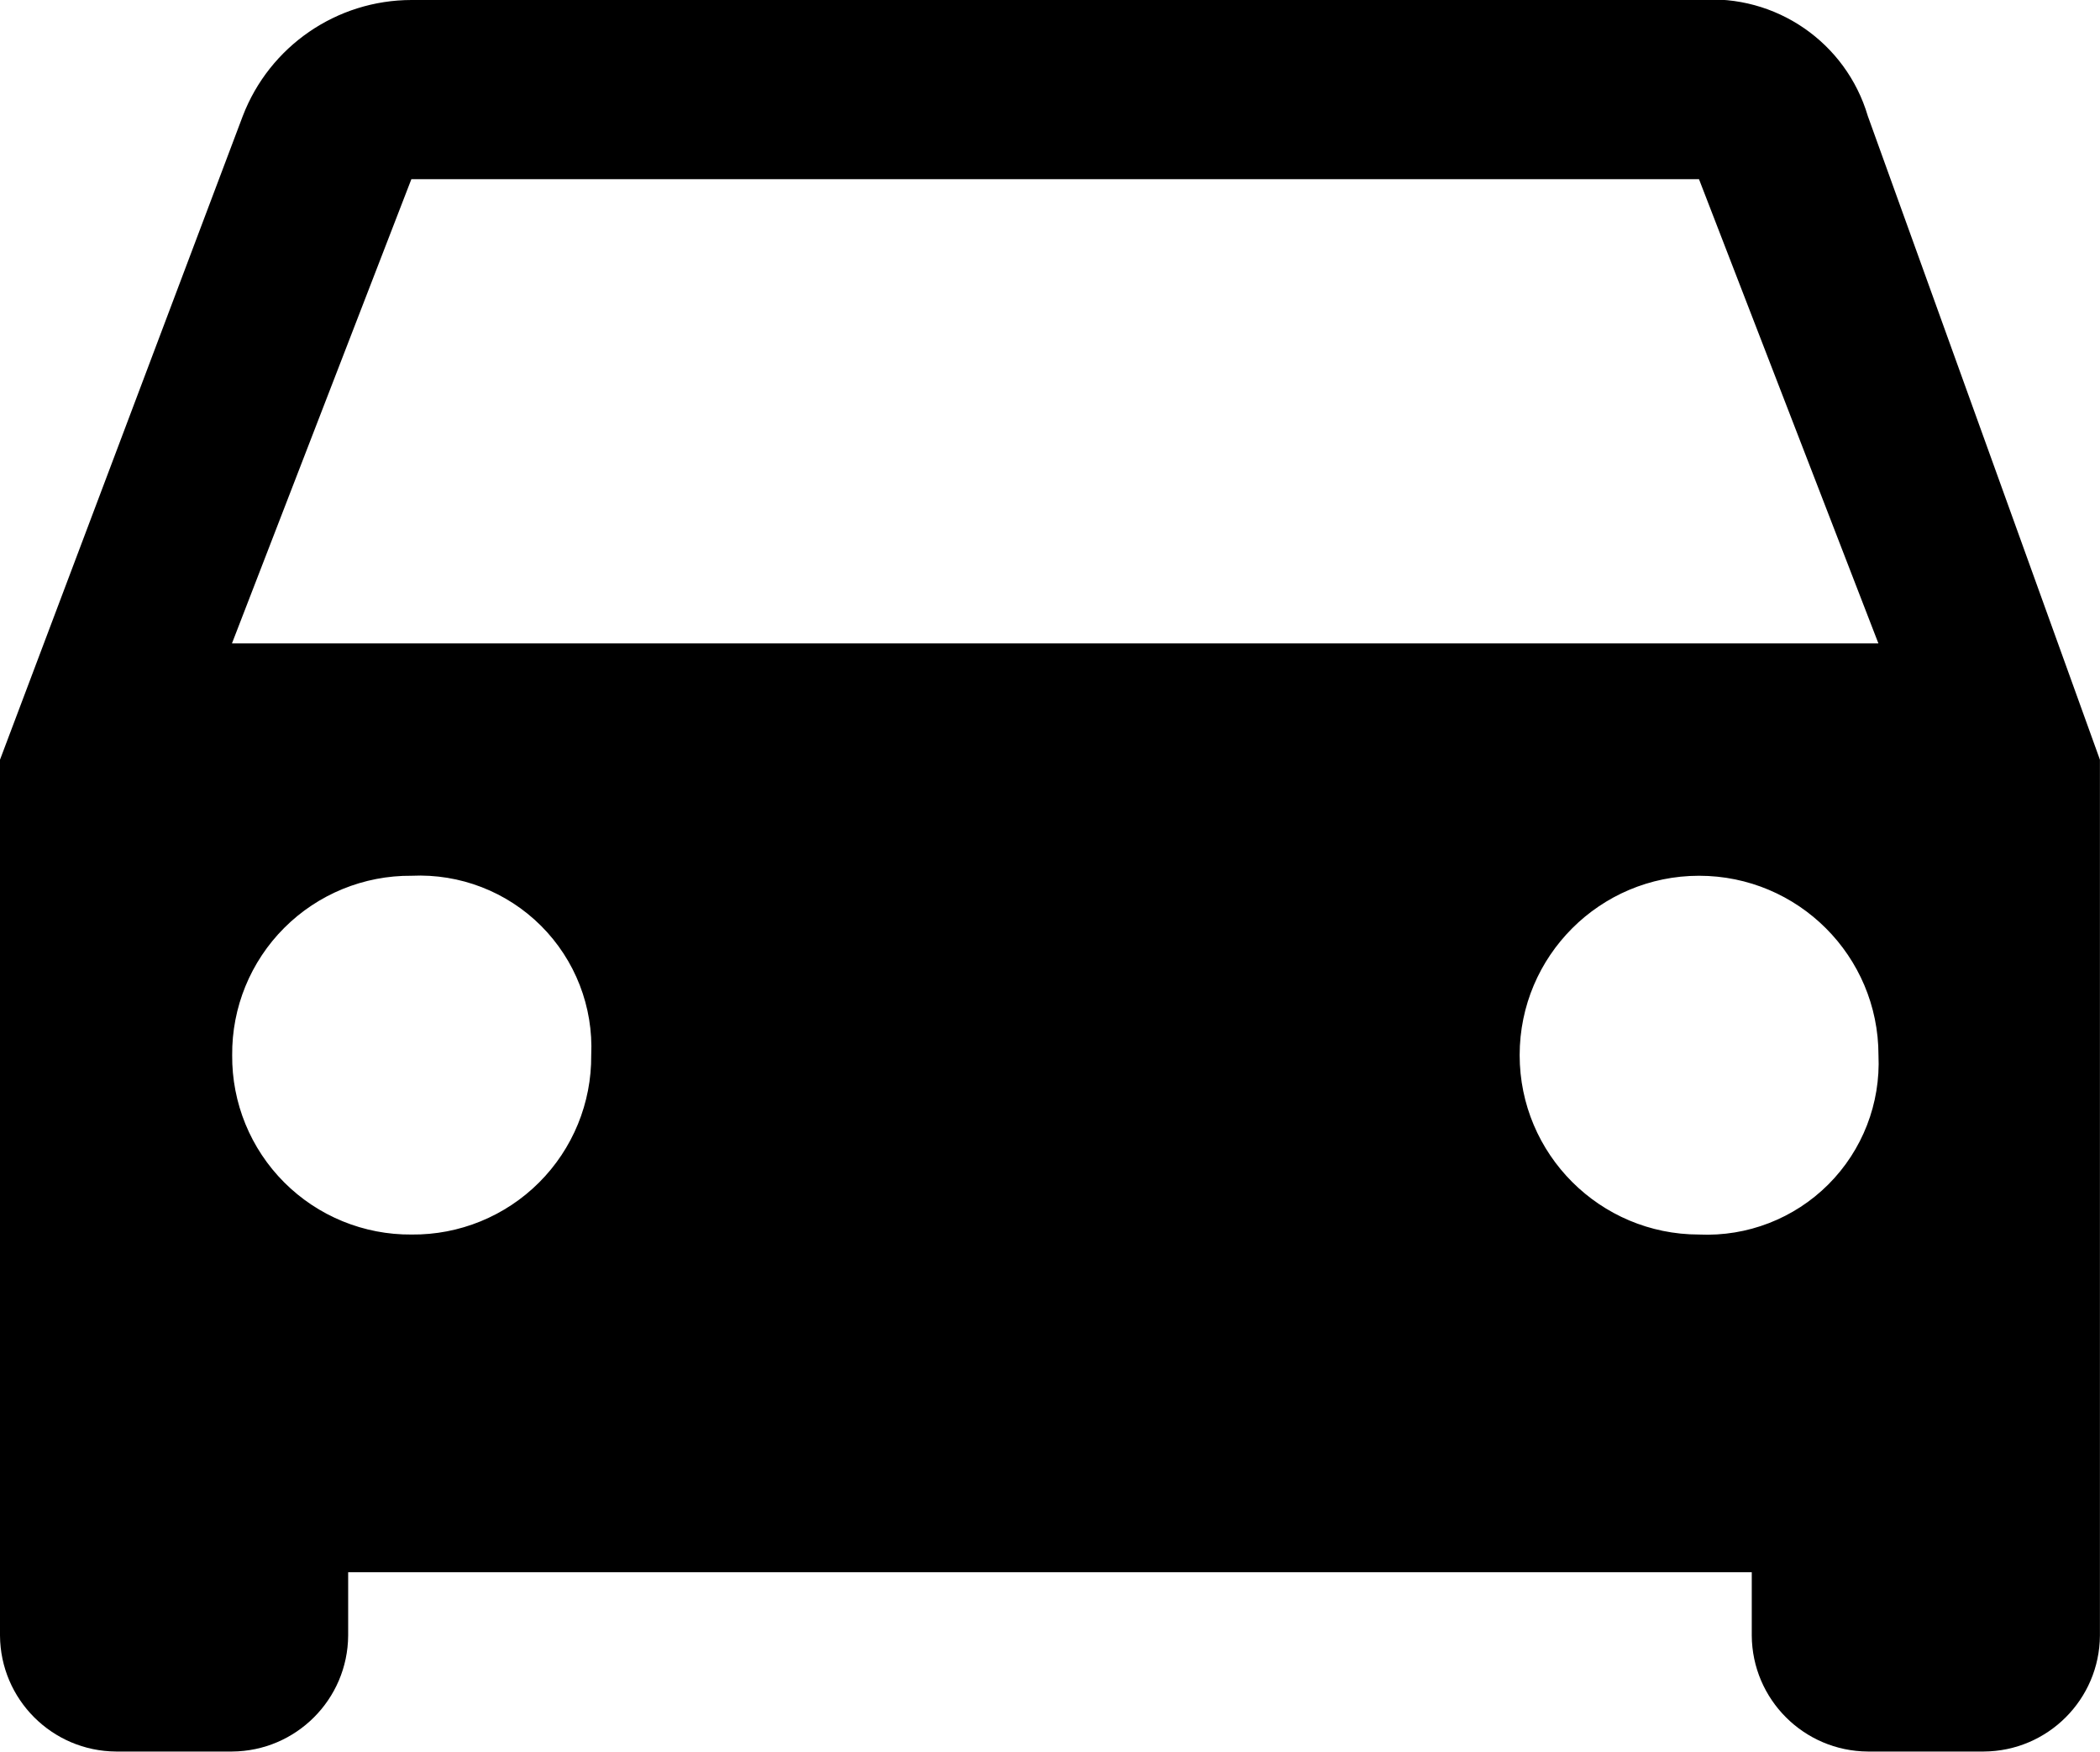
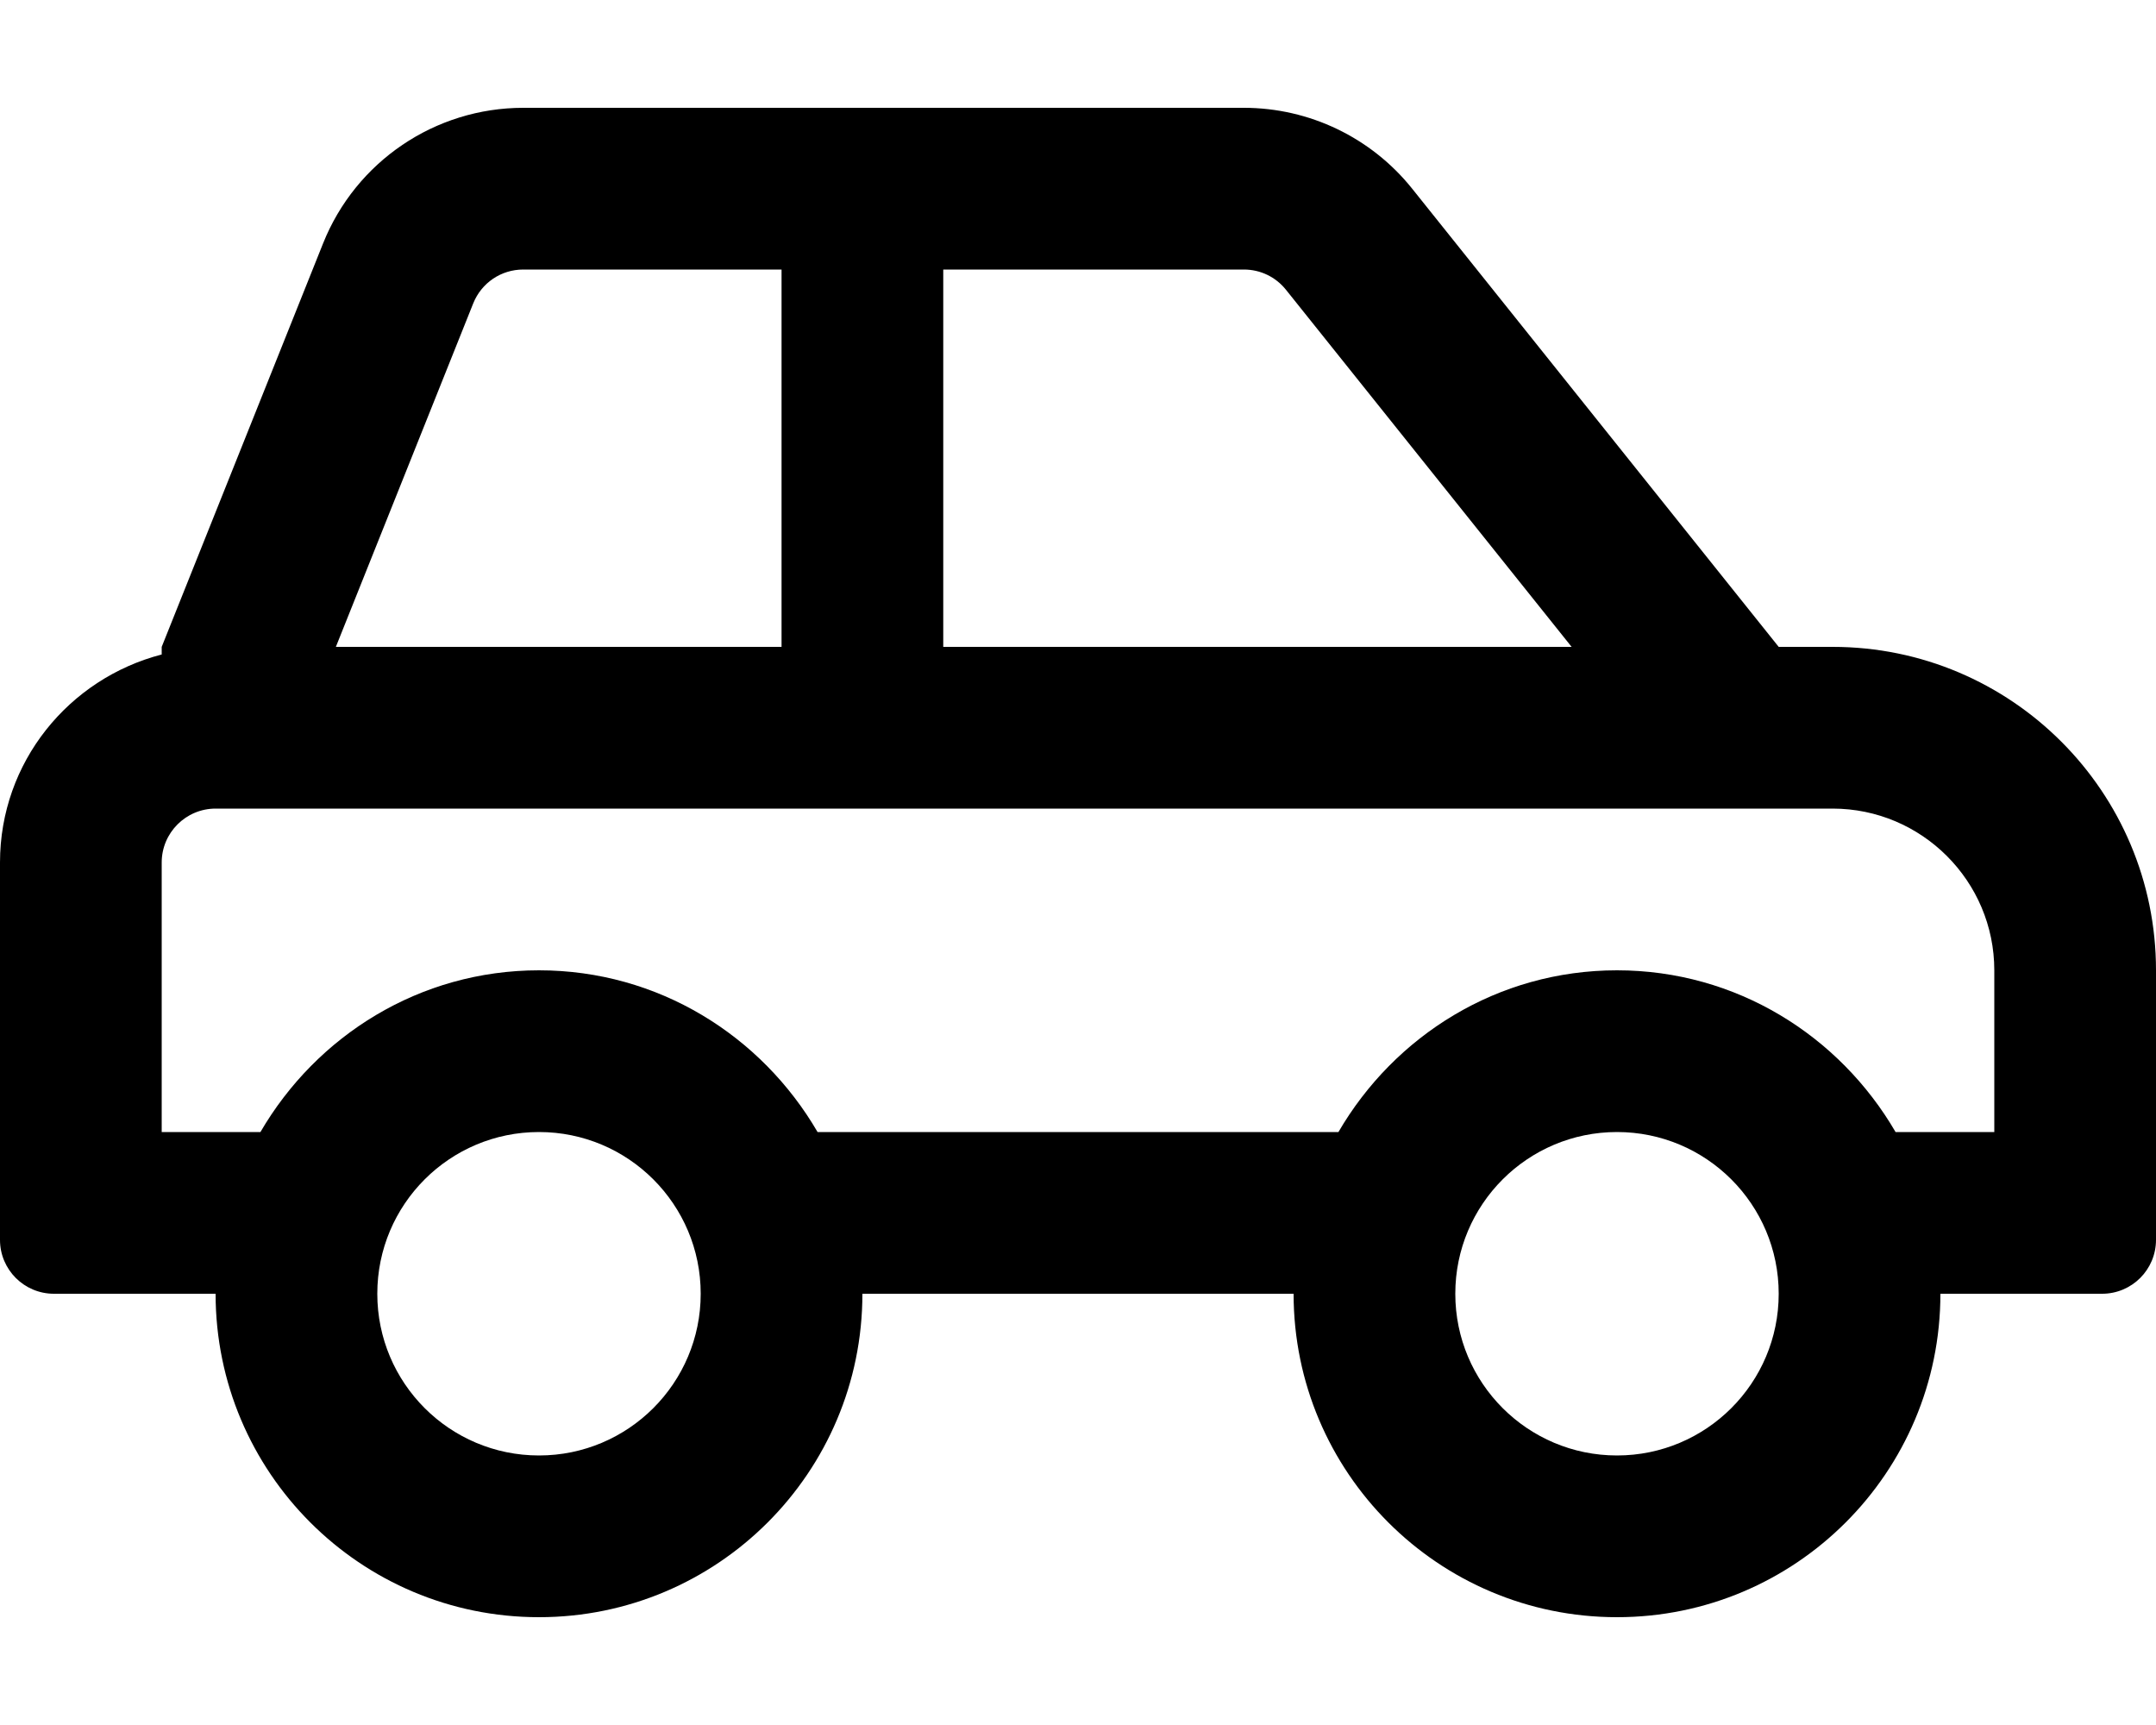
- <svg xmlns="http://www.w3.org/2000/svg" width="28.771" height="24" viewBox="0 0 28.771 24">
-   <path d="M19.59,20.09a2.228,2.228,0,0,0-2.313-1.59H-.361a2.478,2.478,0,0,0-2.313,1.59L-6,28.91v12A1.6,1.6,0,0,0-4.41,42.5h1.59a1.6,1.6,0,0,0,1.59-1.59v-.867H18v.867a1.6,1.6,0,0,0,1.59,1.59h1.59a1.6,1.6,0,0,0,1.59-1.59v-12ZM-.361,35.416a2.437,2.437,0,0,1-2.458-2.458A2.437,2.437,0,0,1-.361,30.5,2.353,2.353,0,0,1,2.1,32.958,2.437,2.437,0,0,1-.361,35.416Zm17.639,0a2.458,2.458,0,1,1,2.458-2.458A2.353,2.353,0,0,1,17.277,35.416Zm-20.1-8.1,2.458-6.361H17.277l2.458,6.361Z" transform="translate(6 -18.5)" />
+ <svg xmlns="http://www.w3.org/2000/svg" aria-hidden="true" focusable="false" data-prefix="far" data-icon="car-side" class="svg-inline--fa fa-car-side fa-w-20" role="img" viewBox="0 0 640 512">
+   <path fill="currentColor" d="M544 192h-16L419.21 56.02A63.99 63.99 0 0 0 369.24 32H155.33c-26.17 0-49.7 15.93-59.42 40.23L48 192v2.26C20.44 201.4 0 226.21 0 256v112c0 8.84 7.16 16 16 16h48c0 53.02 42.98 96 96 96s96-42.98 96-96h128c0 53.02 42.98 96 96 96s96-42.98 96-96h48c8.84 0 16-7.16 16-16v-80c0-53.02-42.98-96-96-96zM280 80h89.24c4.89 0 9.44 2.19 12.49 6l84.8 106H280V80zM140.47 90.06c2.45-6.11 8.28-10.06 14.86-10.06H232v112H99.7l40.77-101.94zM160 432c-26.51 0-48-21.49-48-48s21.49-48 48-48 48 21.49 48 48-21.49 48-48 48zm320 0c-26.51 0-48-21.49-48-48s21.49-48 48-48 48 21.49 48 48-21.49 48-48 48zm112-96h-29.31c-16.63-28.57-47.24-48-82.69-48s-66.05 19.43-82.69 48H242.69c-16.63-28.57-47.24-48-82.69-48s-66.05 19.43-82.69 48H48v-80c0-8.82 7.18-16 16-16h480c26.47 0 48 21.53 48 48v48z" />
</svg>
